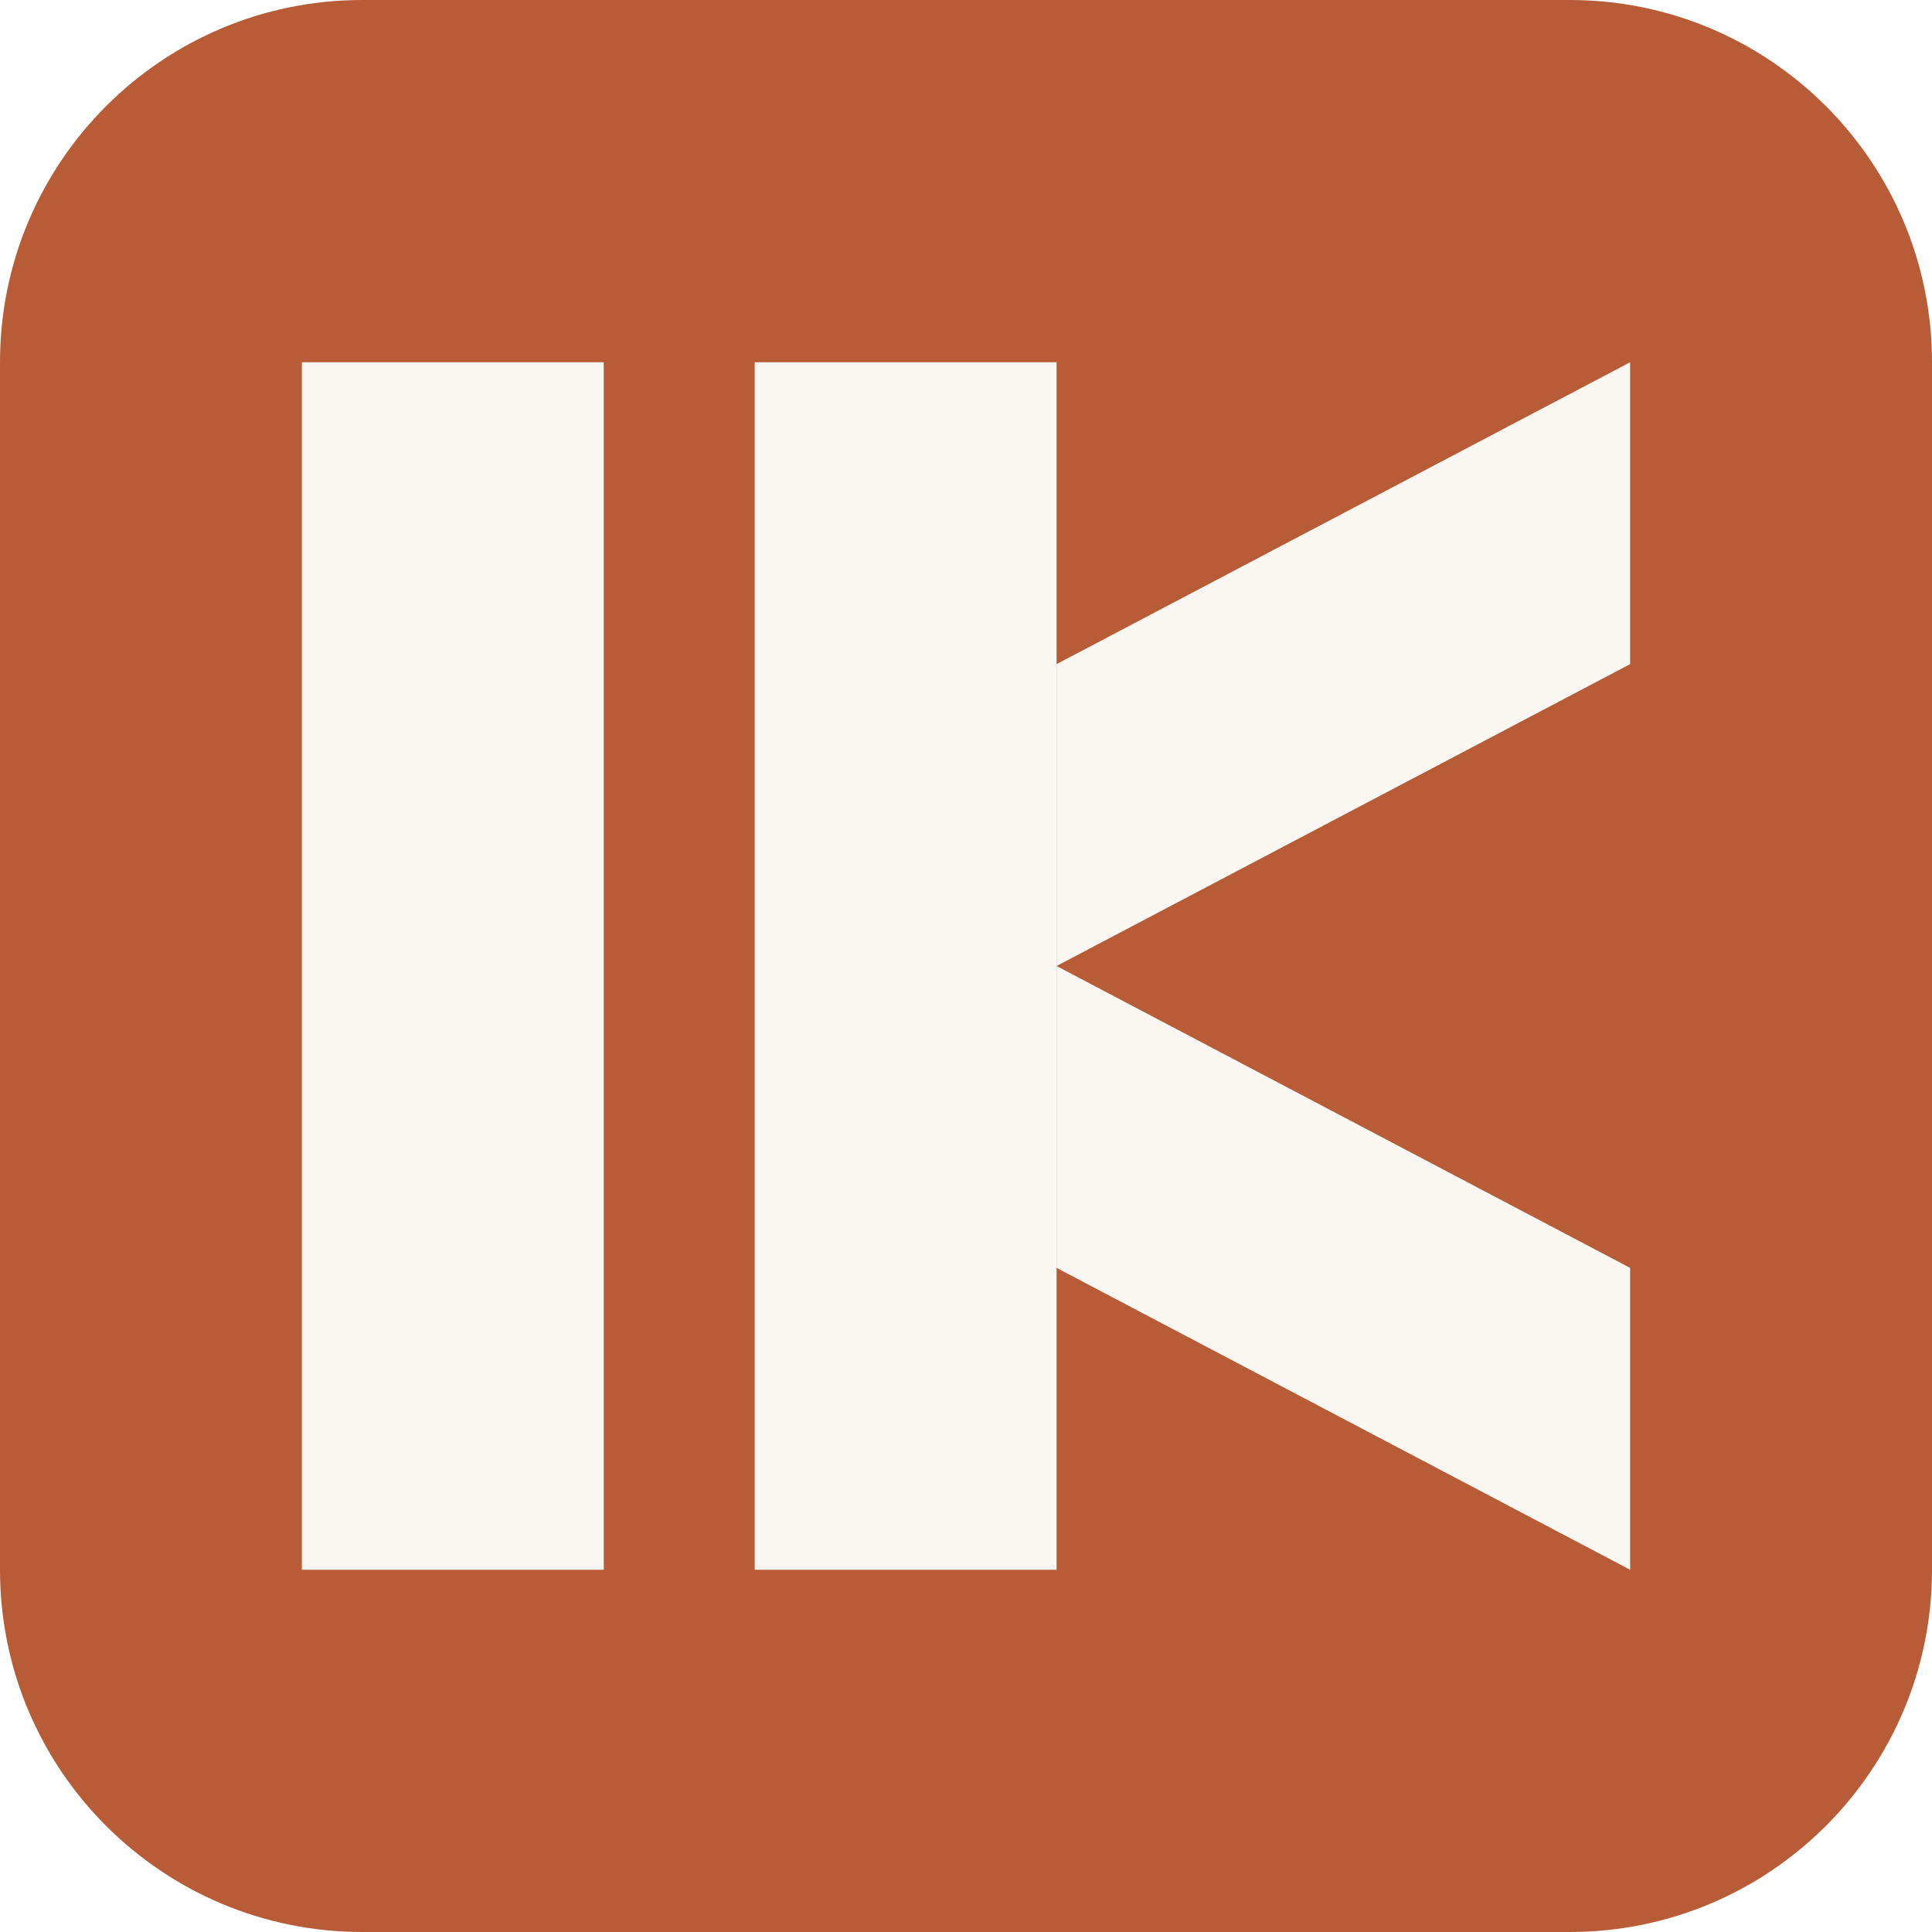
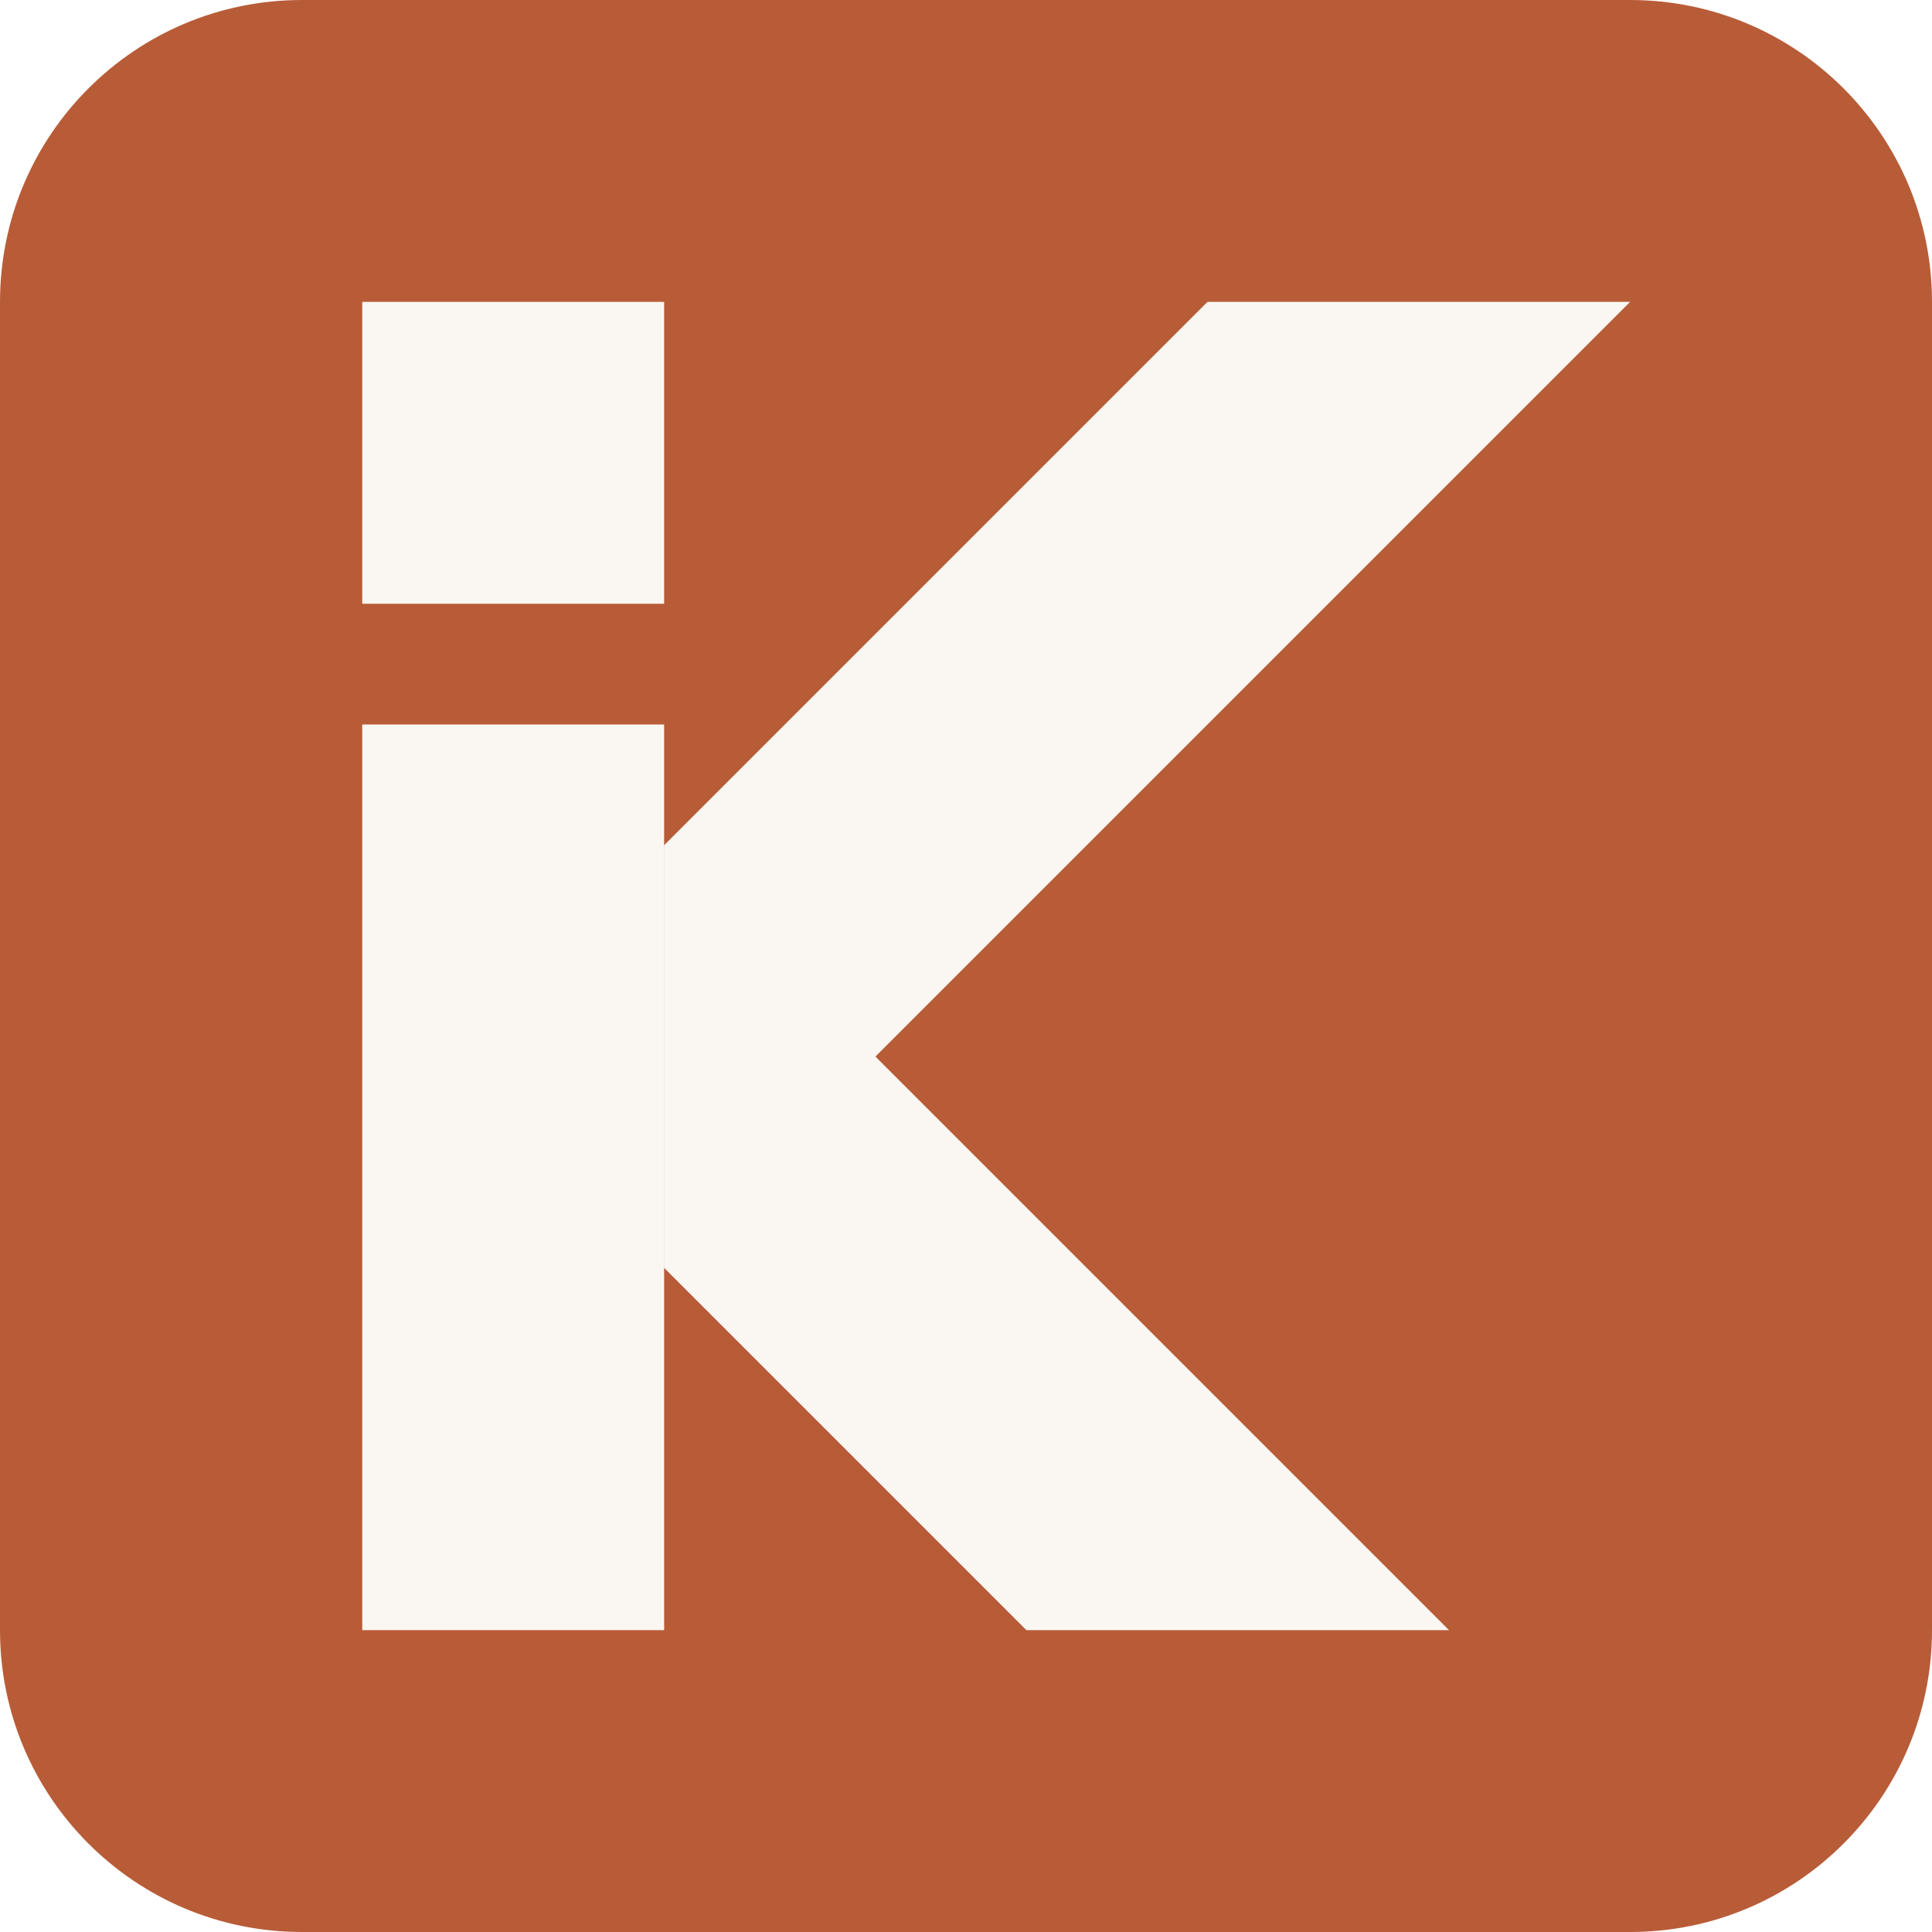
- <svg xmlns="http://www.w3.org/2000/svg" viewBox="0 0 64 64">
-   <rect width="64" height="64" rx="12" fill="#B85C38" />
-   <g fill="#FAF7F2">
-     <rect x="10" y="12" width="10" height="40" />
-     <rect x="25" y="12" width="10" height="40" />
-     <polygon points="35,22 54,12 54,22 35,32" />
-     <polygon points="35,32 54,42 54,52 35,42" />
-   </g>
+ <svg xmlns="http://www.w3.org/2000/svg" viewBox="0 0 32 32">
+   <rect width="32" height="32" rx="5" fill="#B85C38" />
+   <rect x="6" y="5" width="5" height="5" fill="#FAF7F2" />
+   <rect x="6" y="12" width="5" height="15" fill="#FAF7F2" />
+   <polygon points="11,14 20,5 27,5 11,21" fill="#FAF7F2" />
+   <polygon points="11,14 24,27 17,27 11,21" fill="#FAF7F2" />
</svg>
